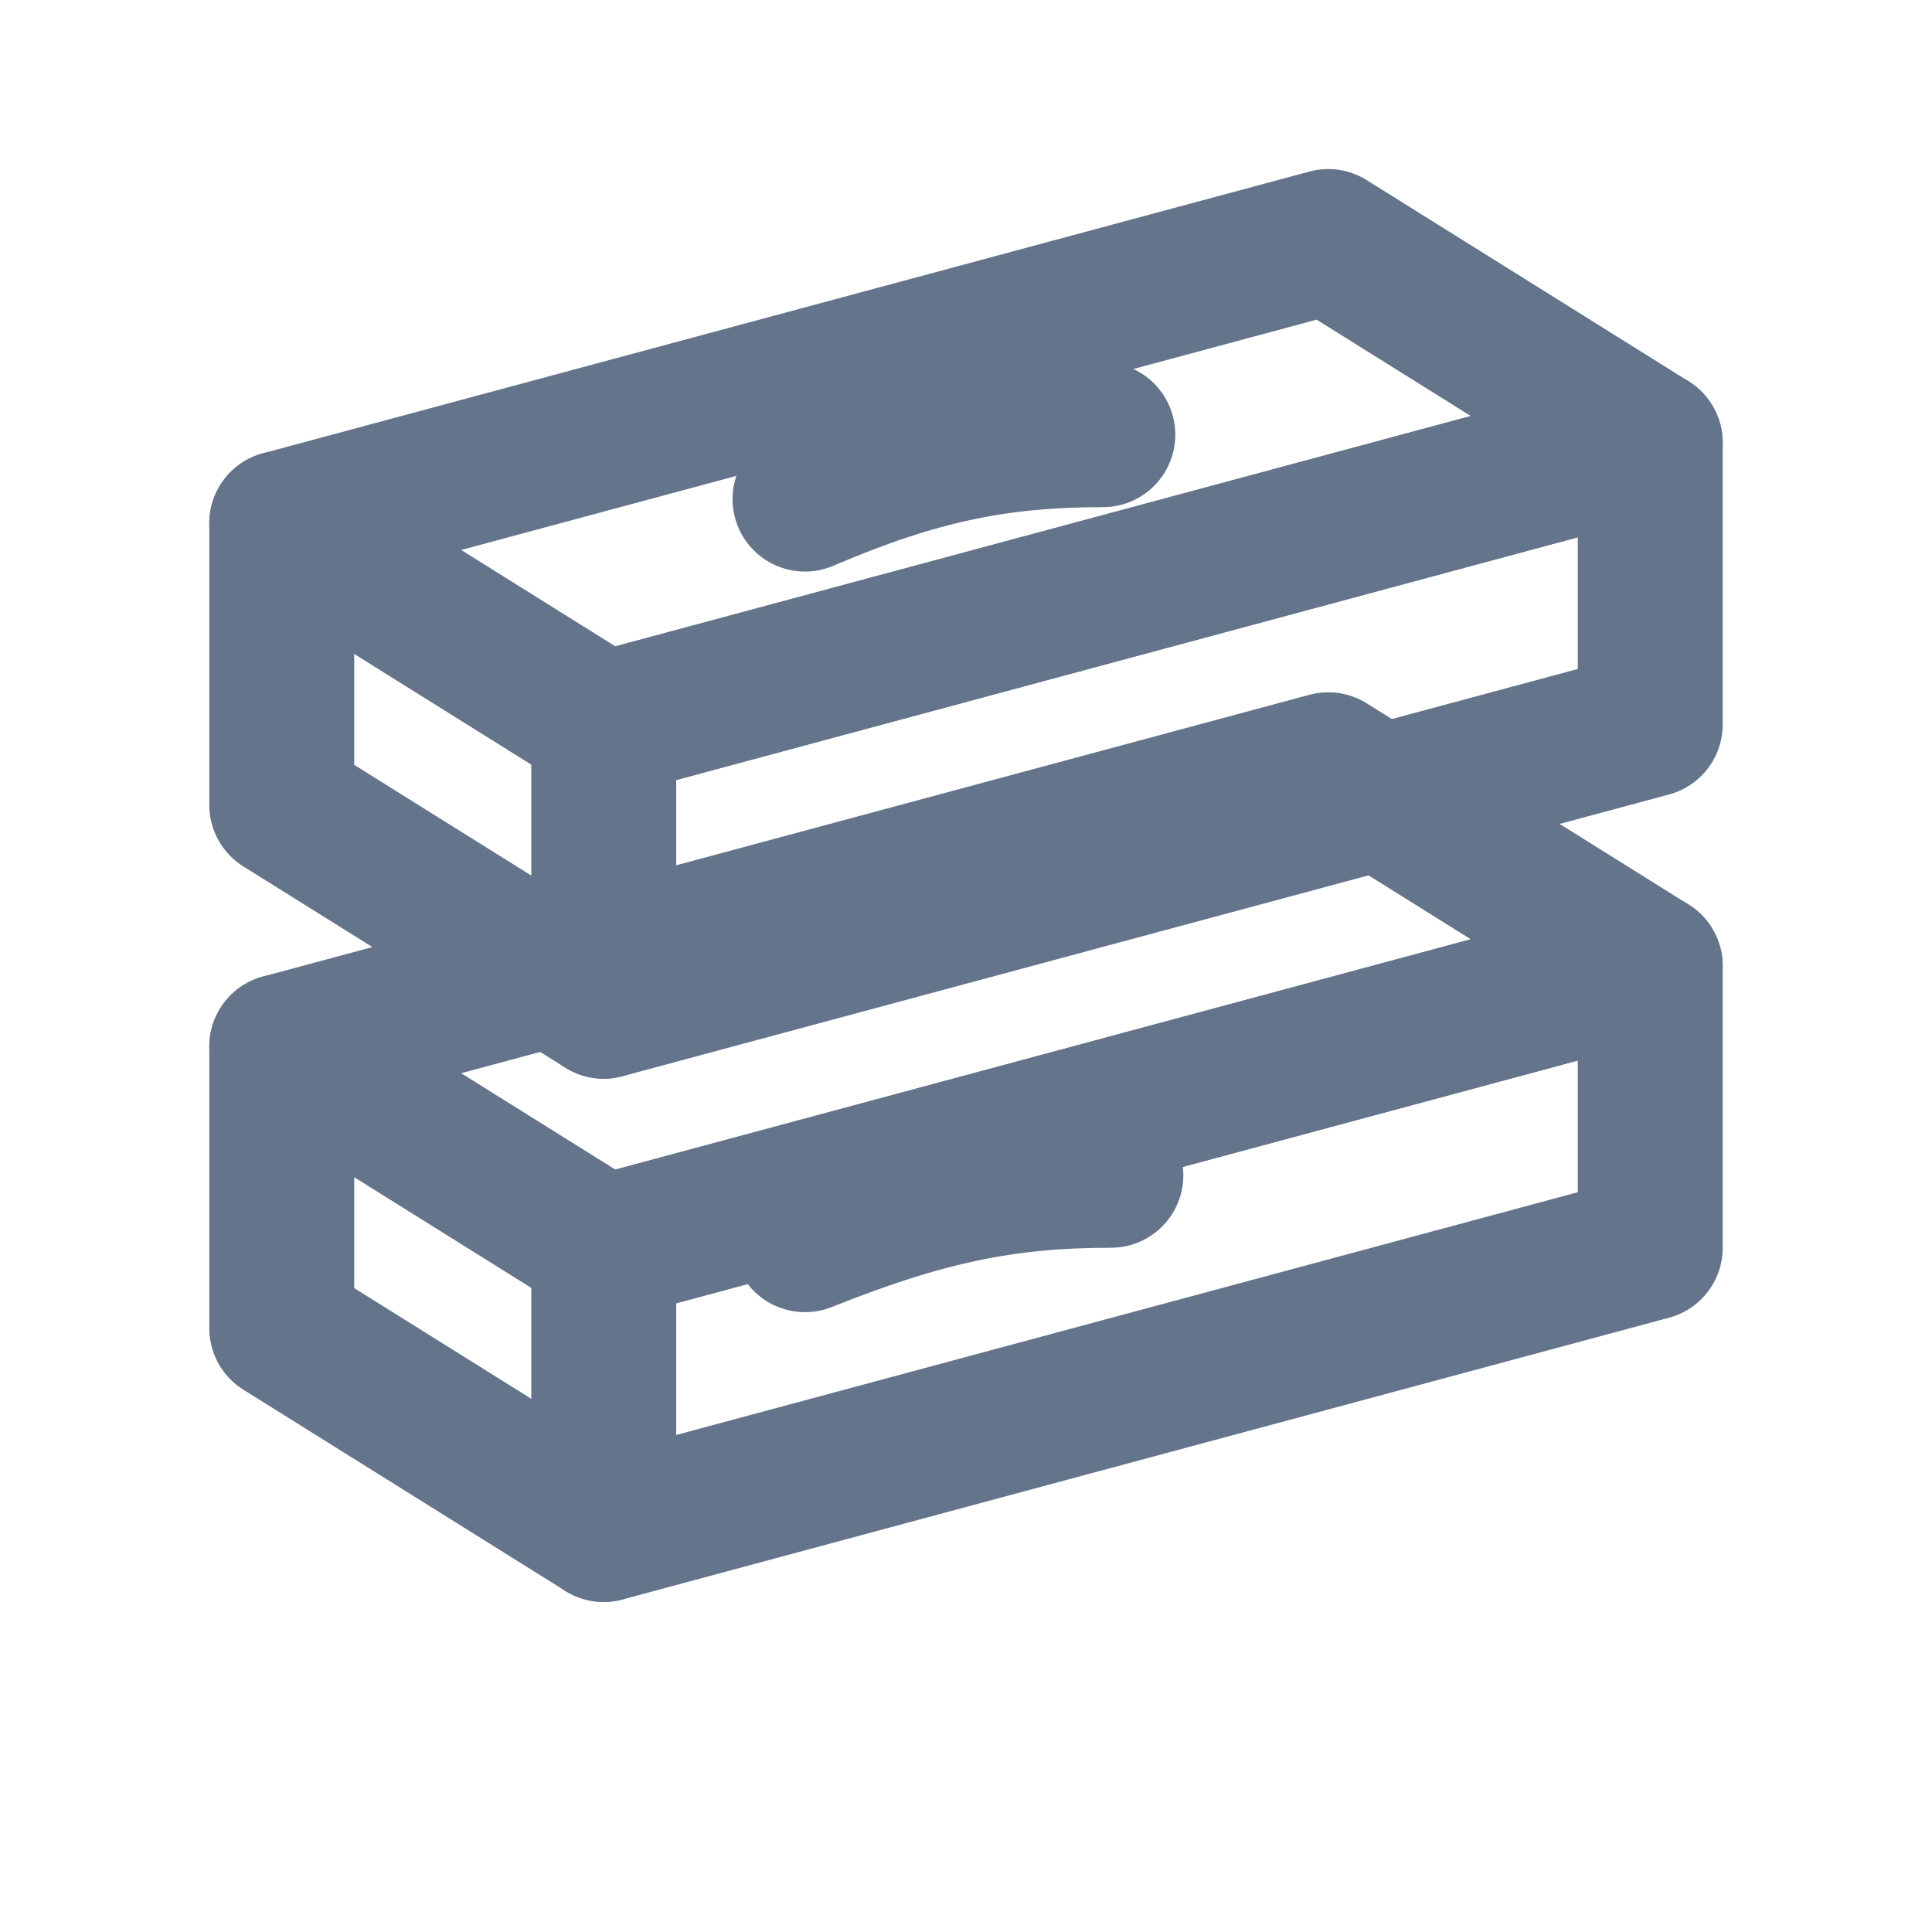
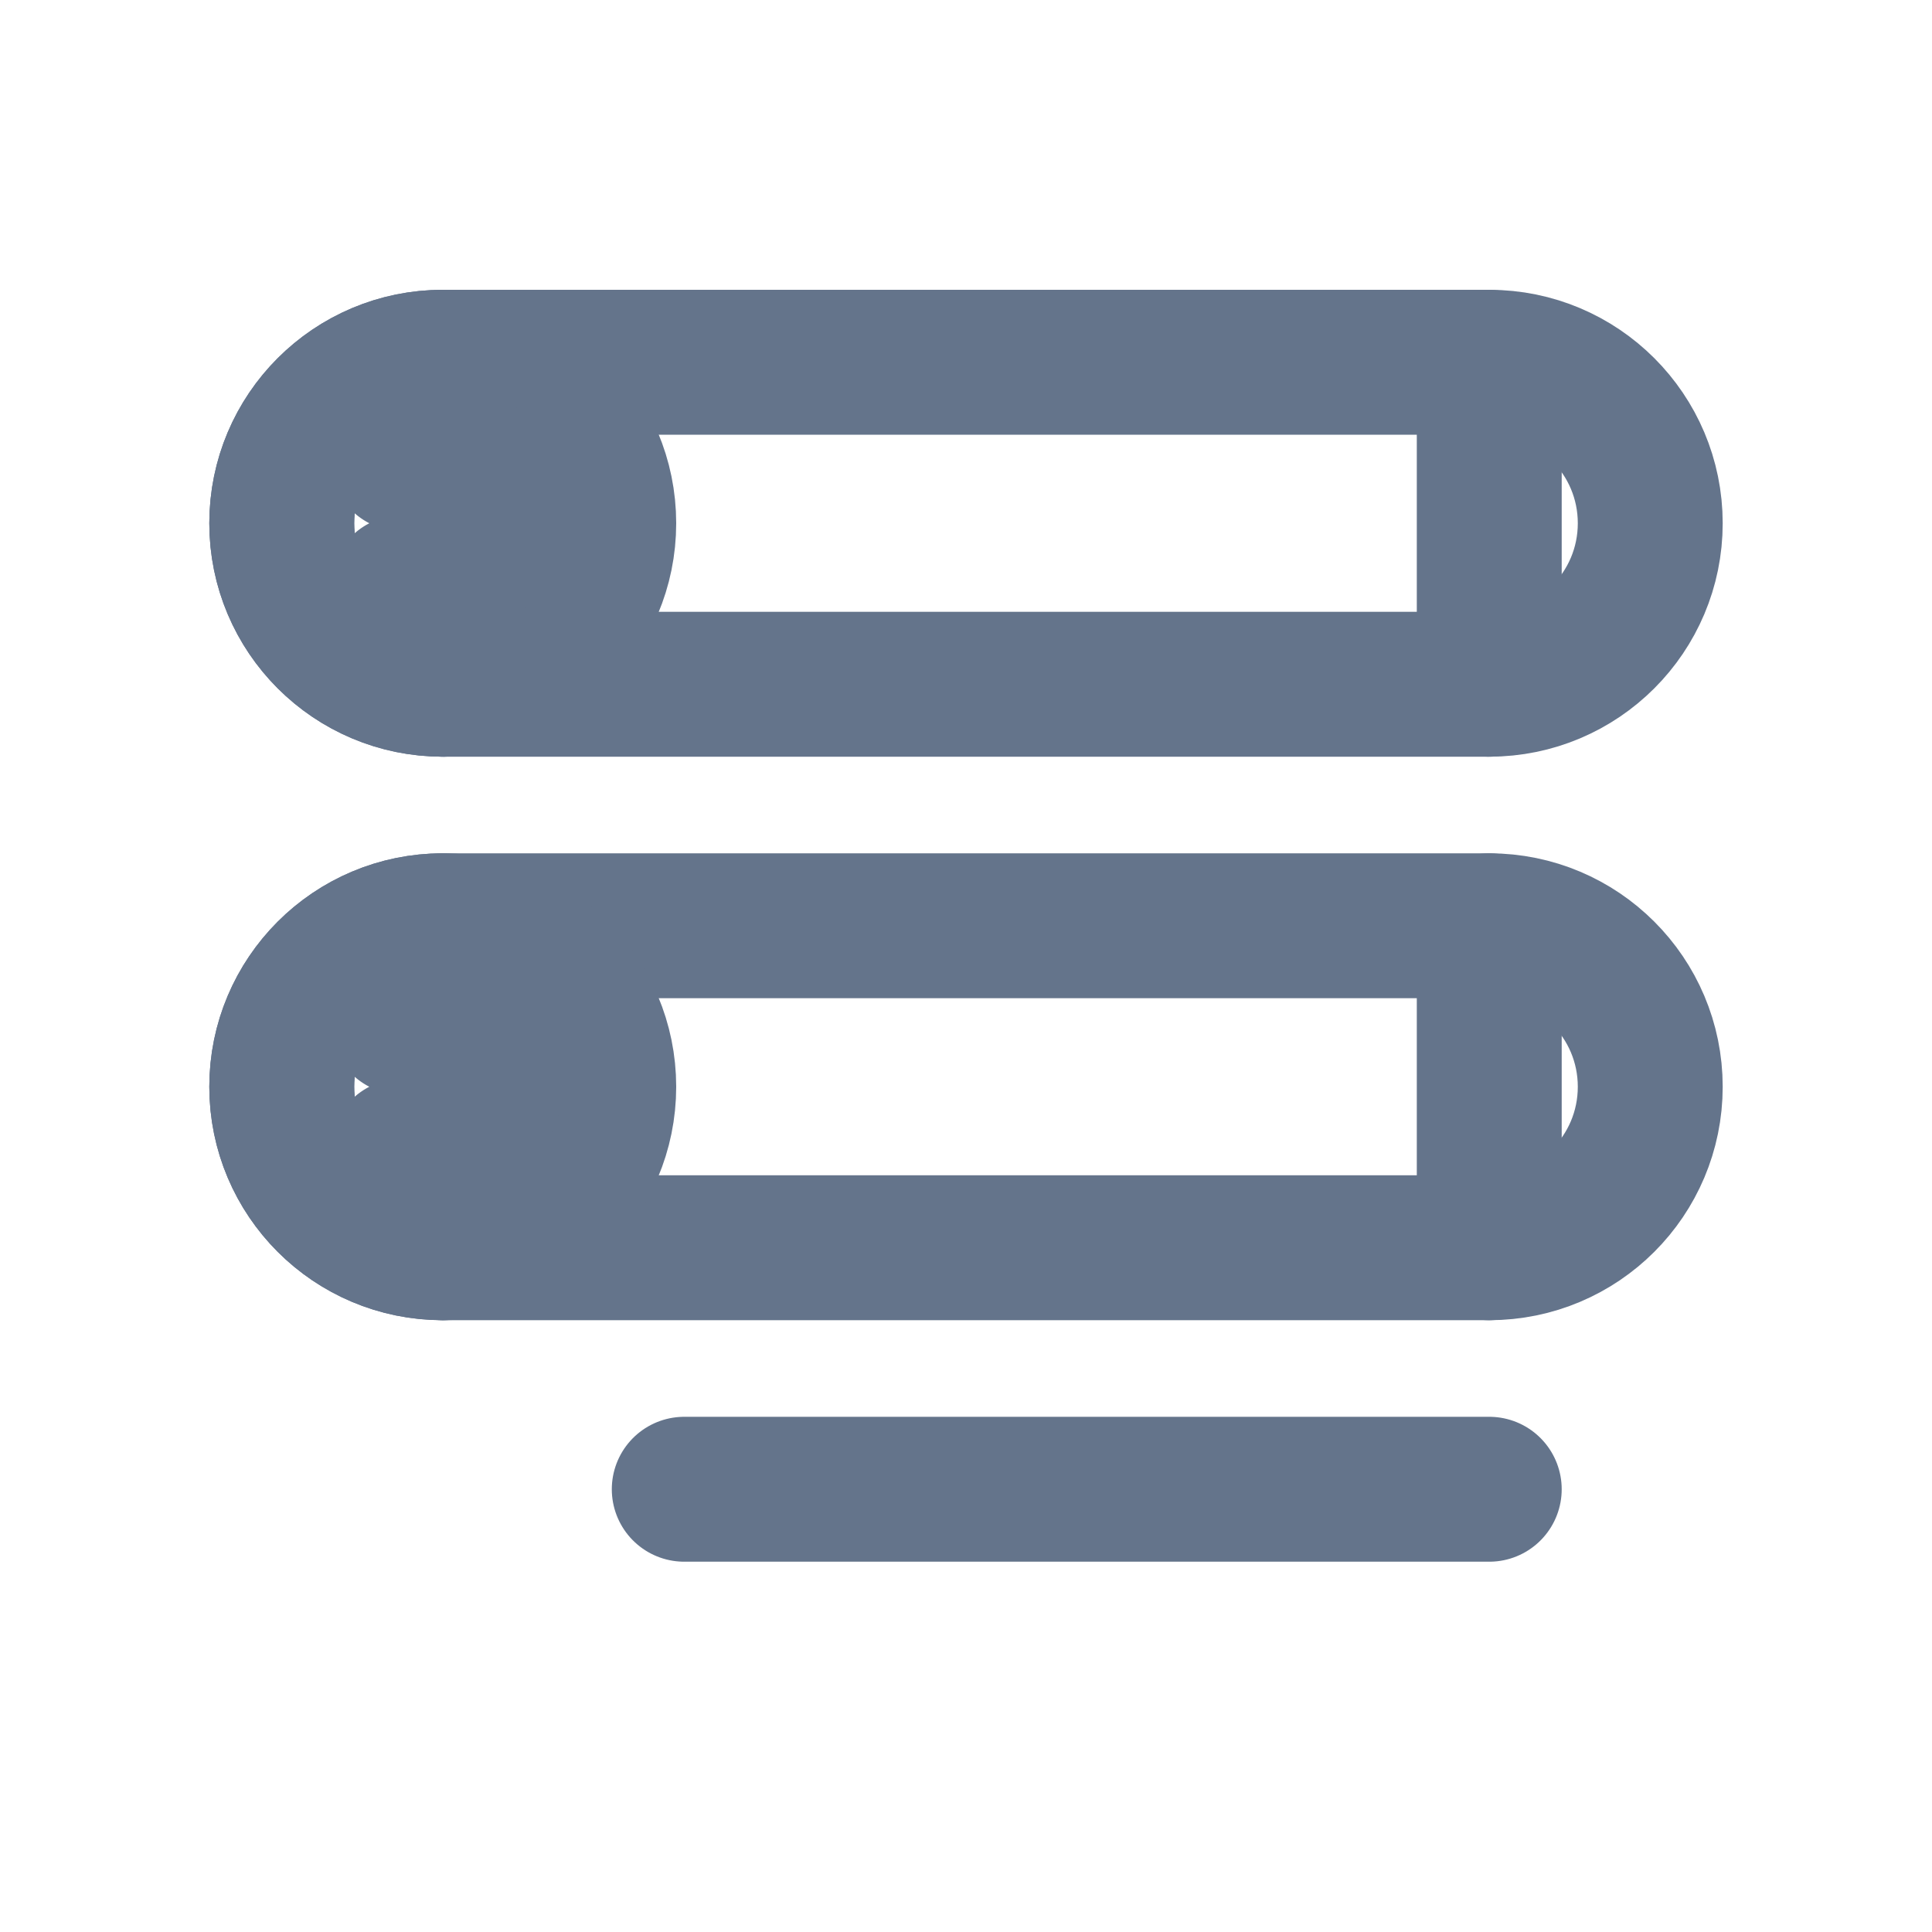
<svg xmlns="http://www.w3.org/2000/svg" viewBox="0 0 24 24" fill="none" stroke="#64748b" stroke-width="1.8" stroke-linecap="round" stroke-linejoin="round">
-   <path d="M3.5 6.5 16.5 3l4 2.5-13 3.5-4-2.5Z" />
-   <path d="M3.5 6.5V10l4 2.5V9" />
-   <path d="M7.5 9l13-3.5V9l-13 3.5" />
-   <path d="m3.5 13 13-3.5 4 2.5-13 3.5-4-2.5Z" />
-   <path d="M3.5 13v3.5L7.5 19v-3.5" />
-   <path d="m7.5 15.5 13-3.5v3.5L7.5 19" />
-   <path d="M10 6.2c1.4-.6 2.4-.8 3.7-.8M10 15.4c1.5-.6 2.5-.8 3.8-.8" />
+   <path d="M5.5 4.5h13a2 2 0 0 1 0 4h-13a2 2 0 0 1 0-4Z" />
+   <path d="M5.5 4.5v4M18.5 4.5v4" />
+   <ellipse cx="5.5" cy="6.5" rx="2" ry="2" />
+   <path d="M5 5.7c.7-.3 1.2.2 1.1.8-.1.5-.6.8-1.1.8" />
+   <path d="M5.5 11.5h13a2 2 0 0 1 0 4h-13a2 2 0 0 1 0-4Z" />
+   <path d="M5.5 11.5v4M18.5 11.5v4" />
+   <ellipse cx="5.5" cy="13.5" rx="2" ry="2" />
+   <path d="M5 12.7c.7-.3 1.2.2 1.1.8-.1.5-.6.8-1.1.8" />
+   <path d="M8.5 18.5h10" />
</svg>
